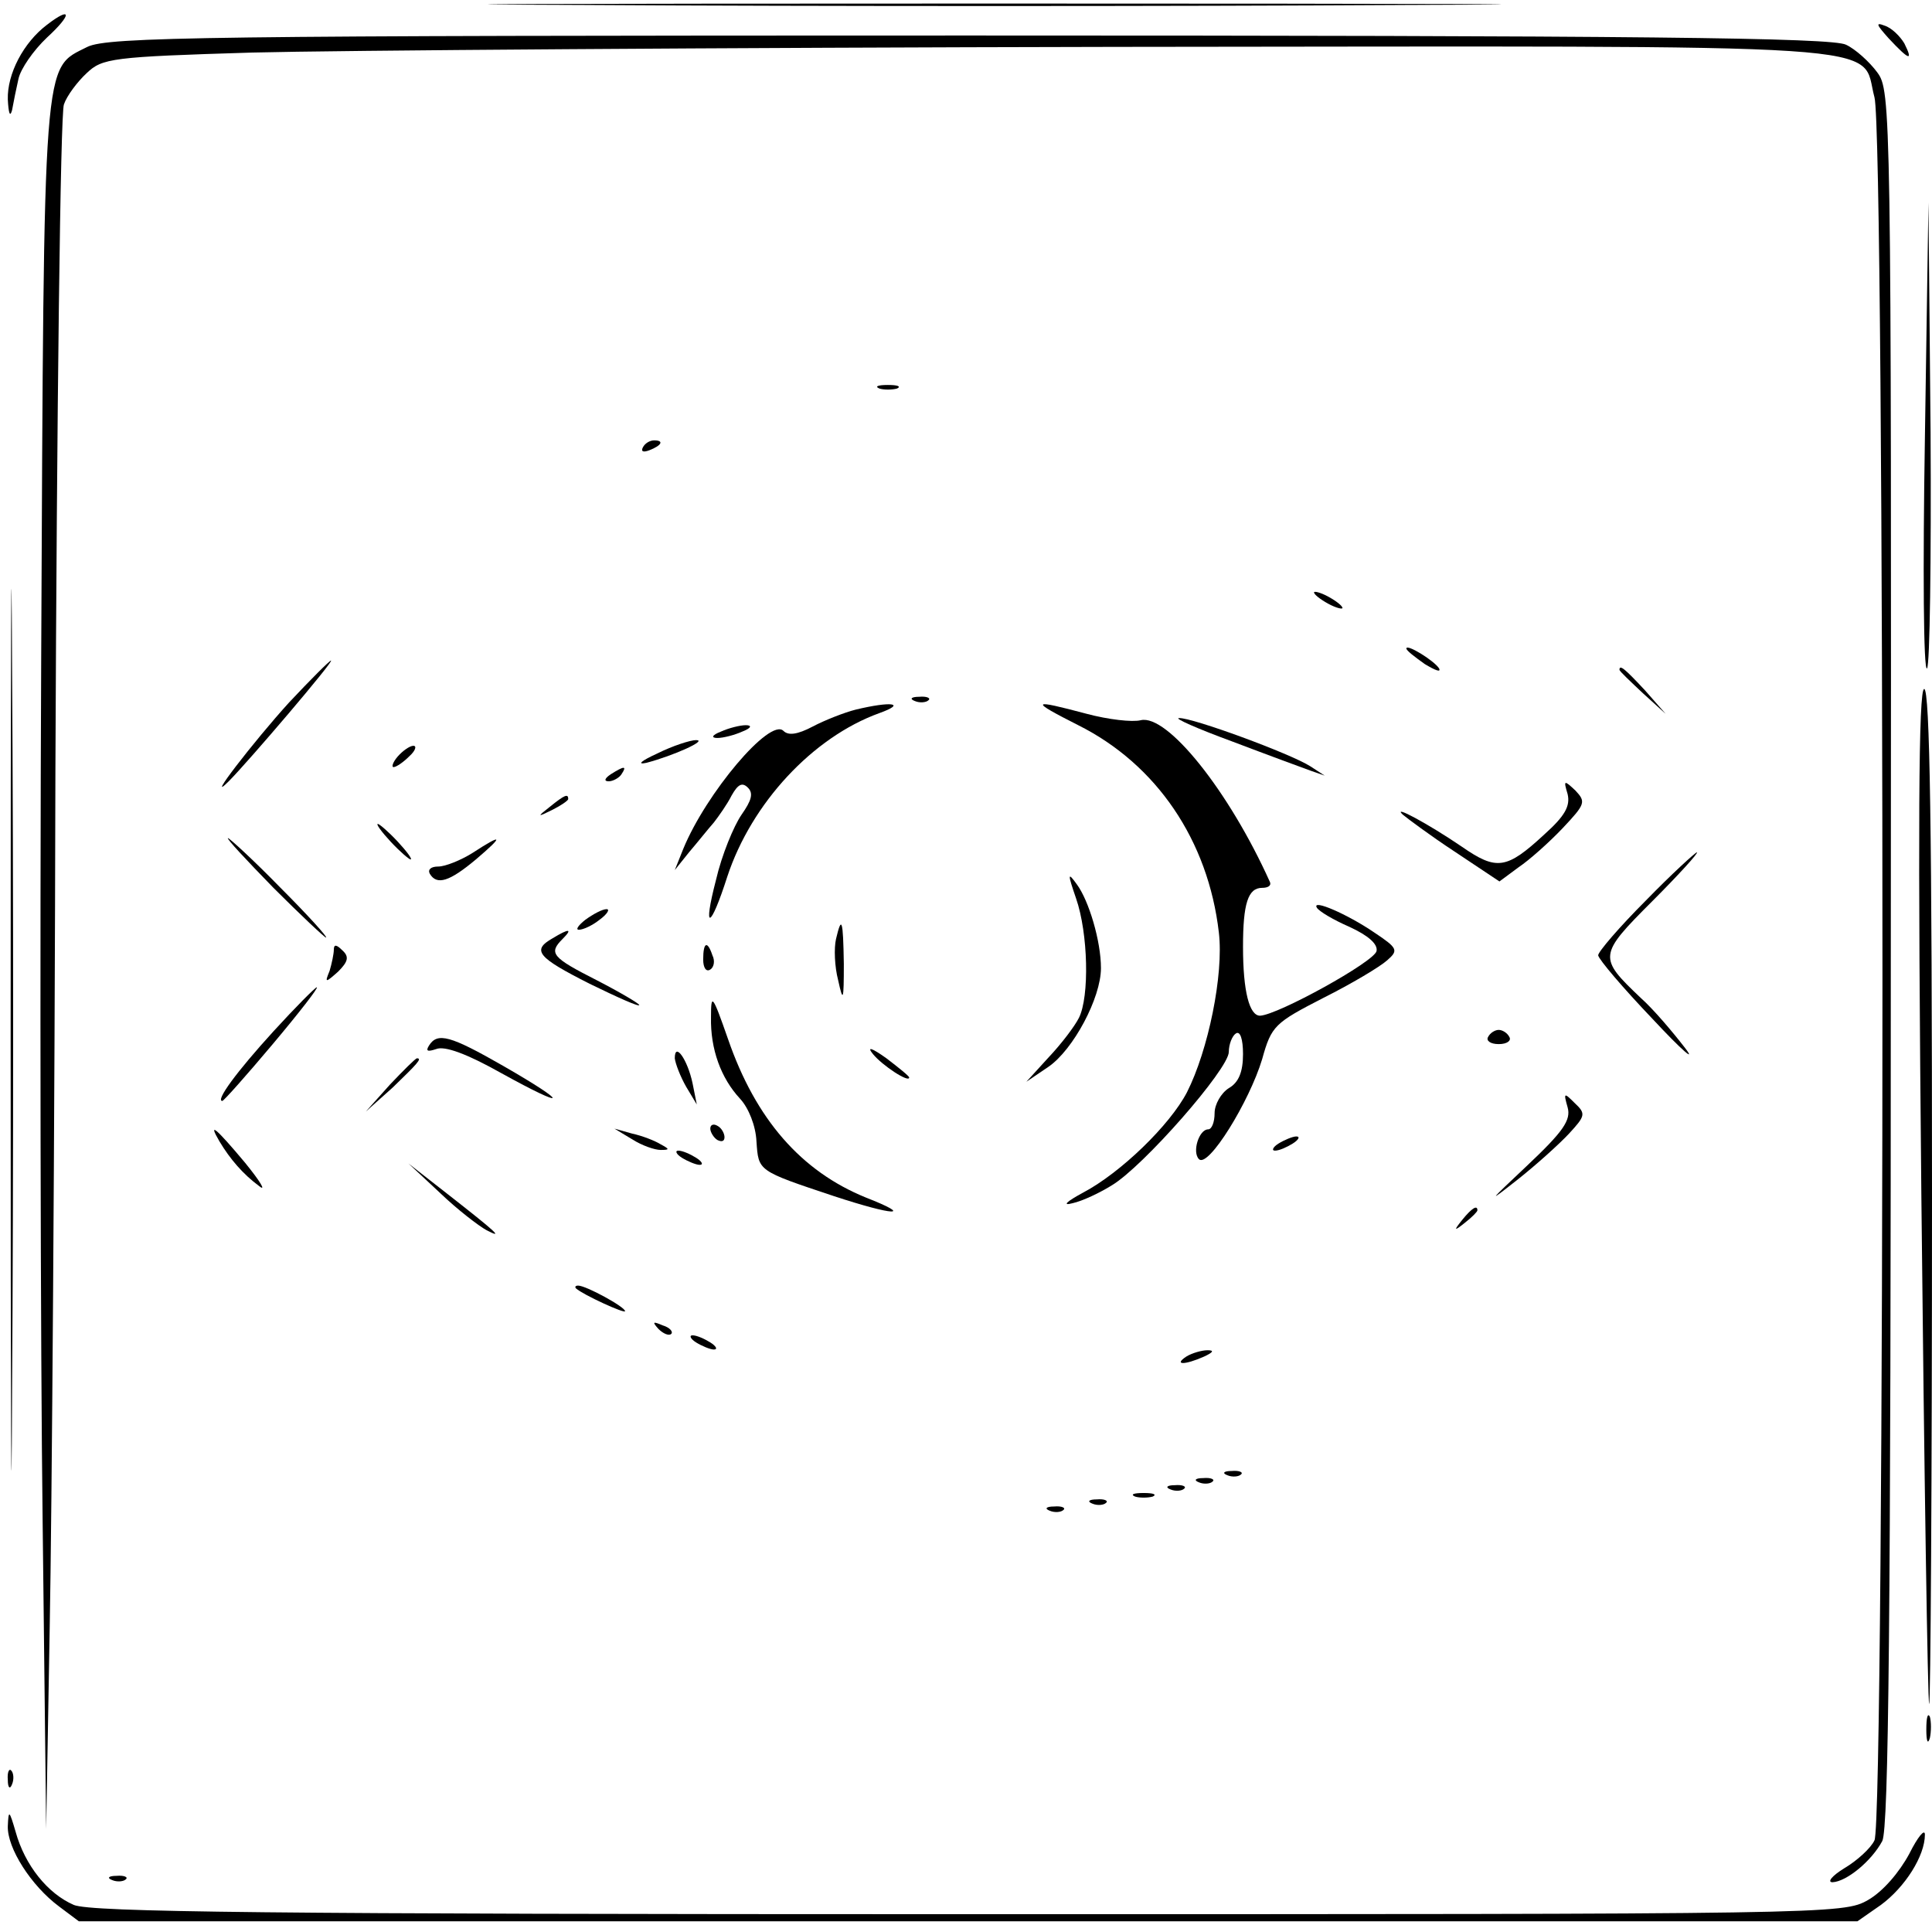
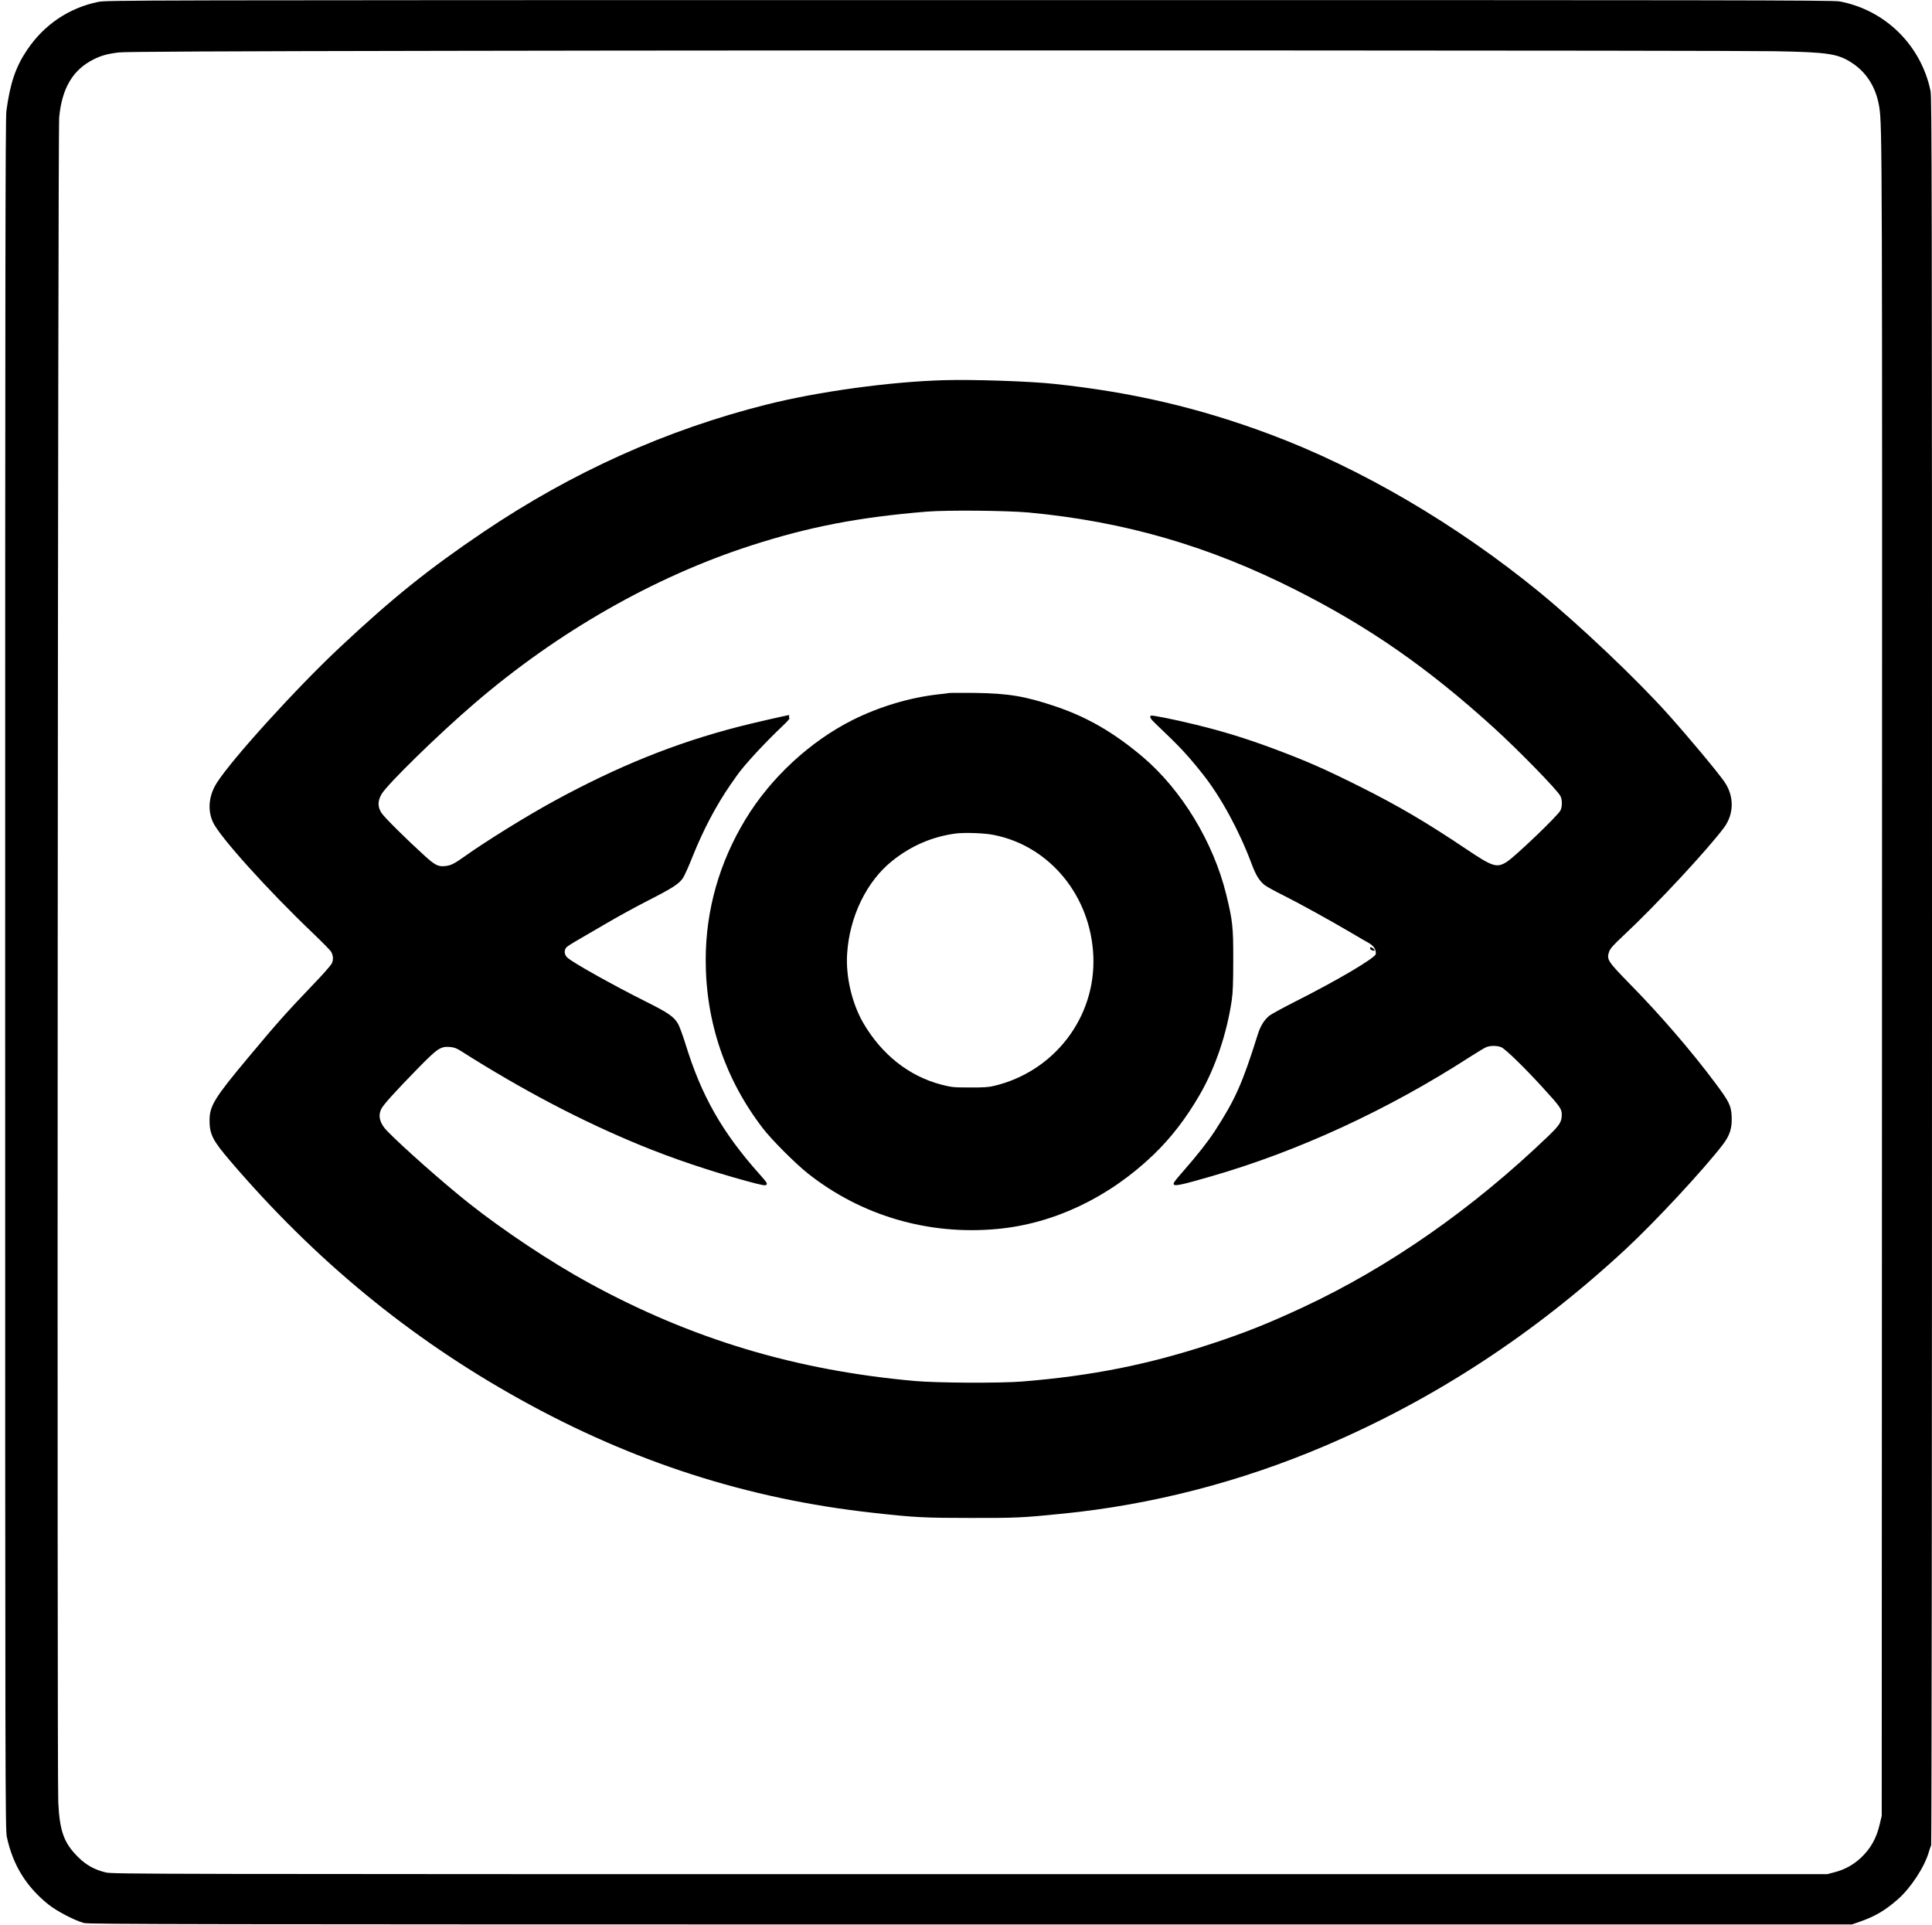
- <svg xmlns="http://www.w3.org/2000/svg" version="1.0" width="272pt" height="271pt" viewBox="0 0 272 271" preserveAspectRatio="xMidYMid meet">
-   <g transform="translate(0,271) scale(0.1,-0.1)" fill="#000000" stroke="none">
-     <path d="M823 2703 c317 -2 837 -2 1155 0 317 1 57 2 -578 2 -635 0 -895 -1 -577 -2z" />
-     <path d="M66 2675 c-33 -25 -56 -69 -55 -105 1 -19 3 -26 6 -15 2 11 6 31 9 44 3 14 21 40 40 58 36 33 35 45 0 18z" />
-     <path d="M2659 2656 c29 -31 35 -33 22 -7 -6 10 -18 22 -28 25 -13 5 -11 1 6 -18z" />
-     <path d="M123 2644 c-63 -32 -61 -1 -65 -859 -2 -429 -1 -976 2 -1215 l5 -435 5 285 c3 157 7 698 8 1203 2 505 7 928 12 940 4 12 19 32 32 44 22 21 35 23 233 29 116 3 662 7 1215 8 1128 1 1048 7 1069 -71 15 -53 15 -2427 0 -2454 -5 -11 -25 -29 -42 -39 -18 -11 -25 -20 -17 -20 20 1 55 30 70 58 9 18 12 316 12 1244 1 1201 0 1220 -19 1246 -11 15 -31 33 -44 39 -19 10 -293 13 -1234 13 -1079 0 -1213 -2 -1242 -16z" />
-     <path d="M2710 2093 c-3 -183 -2 -329 3 -324 4 4 6 153 5 332 l-3 324 -5 -332z" />
-     <path d="M15 1260 c0 -553 1 -779 2 -502 2 276 2 728 0 1005 -1 276 -2 50 -2 -503z" />
-     <path d="M1238 2163 c6 -2 18 -2 25 0 6 3 1 5 -13 5 -14 0 -19 -2 -12 -5z" />
-     <path d="M905 2080 c-3 -6 1 -7 9 -4 18 7 21 14 7 14 -6 0 -13 -4 -16 -10z" />
-     <path d="M1850 1876 c0 -3 9 -10 20 -16 11 -6 20 -8 20 -6 0 3 -9 10 -20 16 -11 6 -20 8 -20 6z" />
-     <path d="M1980 1797 c0 -3 12 -12 26 -22 15 -9 23 -12 20 -6 -7 11 -46 35 -46 28z" />
-     <path d="M407 1721 c-50 -55 -120 -146 -85 -111 27 27 149 170 144 170 -2 0 -29 -27 -59 -59z" />
-     <path d="M2280 1767 c0 -2 15 -16 33 -33 l32 -29 -29 33 c-28 30 -36 37 -36 29z" />
-     <path d="M2705 1028 c4 -392 9 -715 11 -717 2 -2 4 318 4 712 0 516 -3 717 -11 717 -8 0 -9 -196 -4 -712z" />
-     <path d="M1288 1723 c7 -3 16 -2 19 1 4 3 -2 6 -13 5 -11 0 -14 -3 -6 -6z" />
-     <path d="M1205 1711 c-16 -4 -44 -15 -61 -24 -21 -11 -34 -13 -41 -6 -19 19 -109 -88 -141 -166 l-12 -30 20 25 c12 14 27 33 35 42 7 9 19 26 25 38 9 16 15 19 23 11 8 -8 5 -18 -9 -38 -11 -16 -28 -57 -36 -92 -19 -73 -8 -70 16 5 34 103 120 196 214 230 39 14 17 17 -33 5z" />
-     <path d="M1518 1689 c110 -55 183 -162 198 -292 7 -59 -15 -166 -45 -225 -24 -46 -93 -113 -146 -141 -24 -13 -30 -19 -15 -15 14 3 39 15 55 25 44 26 165 164 165 188 0 11 5 23 10 26 6 4 10 -8 10 -29 0 -25 -6 -40 -20 -48 -11 -7 -20 -23 -20 -35 0 -13 -4 -23 -9 -23 -13 0 -23 -32 -13 -42 13 -13 71 81 89 141 13 47 18 51 86 86 40 20 80 44 90 53 16 14 15 17 -18 39 -38 26 -89 48 -81 35 3 -5 23 -17 46 -27 26 -12 40 -24 38 -34 -3 -15 -139 -90 -164 -91 -15 0 -24 34 -24 97 0 61 7 83 27 83 8 0 13 3 11 8 -58 129 -145 237 -182 228 -12 -3 -46 1 -76 9 -79 21 -81 19 -12 -16z" />
-     <path d="M1735 1666 c50 -19 99 -37 110 -41 l20 -7 -20 13 c-28 18 -167 69 -185 68 -8 0 26 -15 75 -33z" />
-     <path d="M1015 1680 c-13 -5 -14 -9 -5 -9 8 0 24 4 35 9 13 5 14 9 5 9 -8 0 -24 -4 -35 -9z" />
-     <path d="M925 1649 c-22 -10 -29 -16 -15 -13 38 10 87 32 70 32 -8 0 -33 -8 -55 -19z" />
-     <path d="M560 1645 c-7 -8 -9 -15 -6 -15 4 0 14 7 22 15 9 8 11 15 6 15 -5 0 -15 -7 -22 -15z" />
-     <path d="M860 1620 c-9 -6 -10 -10 -3 -10 6 0 15 5 18 10 8 12 4 12 -15 0z" />
-     <path d="M2207 1592 c4 -17 -4 -31 -33 -57 -53 -49 -67 -51 -116 -17 -47 32 -99 60 -83 45 6 -5 38 -29 73 -52 l63 -42 27 20 c15 10 43 35 62 55 32 34 33 37 18 53 -16 15 -17 15 -11 -5z" />
-     <path d="M774 1574 c-18 -14 -18 -15 4 -4 12 6 22 13 22 15 0 8 -5 6 -26 -11z" />
-     <path d="M550 1525 c13 -14 26 -25 28 -25 3 0 -5 11 -18 25 -13 14 -26 25 -28 25 -3 0 5 -11 18 -25z" />
-     <path d="M385 1460 c38 -38 72 -70 74 -70 3 0 -26 32 -64 70 -38 39 -72 70 -74 70 -3 0 26 -31 64 -70z" />
-     <path d="M665 1509 c-16 -10 -38 -19 -48 -19 -10 0 -15 -4 -12 -10 10 -17 28 -11 65 20 40 34 38 37 -5 9z" />
-     <path d="M2317 1442 c-37 -37 -67 -72 -67 -77 1 -6 35 -46 77 -90 41 -44 62 -62 45 -40 -17 22 -44 54 -62 70 -60 57 -60 60 16 136 38 38 66 69 63 69 -2 0 -35 -30 -72 -68z" />
-     <path d="M1515 1445 c17 -49 19 -138 4 -168 -6 -12 -25 -37 -43 -56 l-31 -34 31 21 c35 24 74 97 74 139 0 38 -17 95 -34 118 -13 18 -13 15 -1 -20z" />
-     <path d="M824 1415 c-10 -8 -14 -14 -9 -14 6 0 19 6 29 14 11 8 15 15 10 15 -6 0 -19 -7 -30 -15z" />
-     <path d="M1177 1388 c-3 -13 -2 -39 3 -58 7 -32 8 -29 8 23 -1 62 -3 69 -11 35z" />
-     <path d="M778 1389 c-30 -17 -21 -27 52 -64 39 -19 70 -33 70 -30 0 2 -27 18 -60 35 -63 32 -68 38 -48 58 15 15 9 15 -14 1z" />
-     <path d="M470 1373 c0 -6 -3 -20 -6 -30 -7 -17 -6 -17 12 -1 14 14 16 21 6 30 -8 8 -12 9 -12 1z" />
-     <path d="M990 1359 c0 -11 4 -18 10 -14 5 3 7 12 3 20 -7 21 -13 19 -13 -6z" />
-     <path d="M385 1258 c-52 -57 -82 -98 -72 -98 2 0 34 36 71 80 37 44 65 80 62 80 -2 0 -30 -28 -61 -62z" />
-     <path d="M1001 1278 c-1 -45 14 -86 41 -115 12 -13 22 -38 23 -60 3 -42 1 -41 109 -77 85 -28 114 -29 45 -2 -91 37 -155 110 -194 223 -22 63 -24 65 -24 31z" />
-     <path d="M2095 1250 c-3 -5 3 -10 15 -10 12 0 18 5 15 10 -3 6 -10 10 -15 10 -5 0 -12 -4 -15 -10z" />
-     <path d="M604 1238 c-5 -8 -2 -9 10 -5 12 5 44 -7 92 -34 94 -52 97 -44 3 10 -75 43 -93 48 -105 29z" />
-     <path d="M1229 1226 c13 -16 51 -41 51 -33 0 2 -15 14 -32 27 -21 15 -28 17 -19 6z" />
-     <path d="M950 1220 c1 -8 8 -26 16 -40 l15 -25 -6 30 c-7 33 -25 59 -25 35z" />
-     <path d="M549 1183 l-34 -38 38 34 c34 33 42 41 34 41 -2 0 -19 -17 -38 -37z" />
-     <path d="M2207 1151 c5 -18 -6 -34 -58 -83 -53 -50 -56 -53 -14 -20 28 22 61 52 74 66 23 25 24 28 8 43 -15 15 -16 15 -10 -6z" />
-     <path d="M1000 1121 c0 -5 5 -13 10 -16 6 -3 10 -2 10 4 0 5 -4 13 -10 16 -5 3 -10 2 -10 -4z" />
-     <path d="M309 1103 c15 -25 33 -46 56 -63 10 -8 2 6 -20 33 -41 49 -53 59 -36 30z" />
-     <path d="M890 1106 c14 -9 32 -15 40 -15 13 0 13 1 0 8 -8 5 -26 12 -40 15 l-25 7 25 -15z" />
-     <path d="M1800 1100 c-8 -5 -10 -10 -5 -10 6 0 17 5 25 10 8 5 11 10 5 10 -5 0 -17 -5 -25 -10z" />
-     <path d="M960 1080 c8 -5 20 -10 25 -10 6 0 3 5 -5 10 -8 5 -19 10 -25 10 -5 0 -3 -5 5 -10z" />
-     <path d="M620 1030 c24 -23 54 -46 65 -52 25 -13 14 -3 -55 51 l-55 43 45 -42z" />
-     <path d="M2059 993 c-13 -16 -12 -17 4 -4 9 7 17 15 17 17 0 8 -8 3 -21 -13z" />
-     <path d="M811 896 c10 -9 69 -36 69 -32 0 6 -55 36 -66 36 -4 0 -5 -2 -3 -4z" />
-     <path d="M927 839 c7 -7 15 -10 18 -7 3 3 -2 9 -12 12 -14 6 -15 5 -6 -5z" />
-     <path d="M980 820 c8 -5 20 -10 25 -10 6 0 3 5 -5 10 -8 5 -19 10 -25 10 -5 0 -3 -5 5 -10z" />
-     <path d="M1670 800 c-18 -12 -2 -12 25 0 13 6 15 9 5 9 -8 0 -22 -4 -30 -9z" />
-     <path d="M1728 633 c7 -3 16 -2 19 1 4 3 -2 6 -13 5 -11 0 -14 -3 -6 -6z" />
-     <path d="M1688 623 c7 -3 16 -2 19 1 4 3 -2 6 -13 5 -11 0 -14 -3 -6 -6z" />
-     <path d="M1648 613 c7 -3 16 -2 19 1 4 3 -2 6 -13 5 -11 0 -14 -3 -6 -6z" />
-     <path d="M1598 603 c6 -2 18 -2 25 0 6 3 1 5 -13 5 -14 0 -19 -2 -12 -5z" />
-     <path d="M1538 593 c7 -3 16 -2 19 1 4 3 -2 6 -13 5 -11 0 -14 -3 -6 -6z" />
-     <path d="M1478 583 c7 -3 16 -2 19 1 4 3 -2 6 -13 5 -11 0 -14 -3 -6 -6z" />
-     <path d="M2712 275 c0 -16 2 -22 5 -12 2 9 2 23 0 30 -3 6 -5 -1 -5 -18z" />
-     <path d="M11 204 c0 -11 3 -14 6 -6 3 7 2 16 -1 19 -3 4 -6 -2 -5 -13z" />
-     <path d="M11 139 c-1 -31 33 -84 72 -113 l28 -21 1252 0 1252 0 33 23 c34 25 62 69 62 99 0 9 -10 -3 -22 -27 -14 -26 -37 -53 -58 -65 -35 -20 -49 -20 -1265 -20 -993 0 -1236 3 -1261 13 -37 16 -69 56 -82 103 -9 31 -10 31 -11 8z" />
-     <path d="M158 63 c7 -3 16 -2 19 1 4 3 -2 6 -13 5 -11 0 -14 -3 -6 -6z" />
+ <svg xmlns="http://www.w3.org/2000/svg" version="1.0" width="2056pt" height="2048pt" viewBox="0 0 2056 2048" preserveAspectRatio="xMidYMid meet">
+   <g transform="translate(0,2048) scale(0.1,-0.1)" fill="#000000" stroke="none">
+     <path d="M1041 20459 c-311 -65 -574 -244 -753 -511 -122 -181 -180 -353 -220 -648 -11 -77 -13 -1814 -13 -9190 0 -8757 1 -9098 18 -9180 64 -297 204 -525 440 -716 91 -73 285 -174 382 -199 53 -13 1065 -15 9436 -15 l9377 0 89 31 c159 56 264 118 398 235 137 119 286 346 331 504 9 30 20 63 25 72 5 10 9 3888 9 9305 0 8339 -2 9296 -15 9363 -101 488 -481 863 -968 955 -70 13 -1121 15 -9261 14 -9100 0 -9182 -1 -9275 -20z m17834 -524 c581 -10 685 -26 837 -127 157 -104 255 -265 287 -468 31 -198 32 -418 29 -9285 l-3 -8900 -22 -91 c-34 -148 -98 -260 -202 -357 -79 -73 -168 -122 -272 -150 l-84 -22 -9120 0 c-8782 0 -9123 1 -9198 18 -121 29 -210 78 -298 166 -149 149 -194 273 -209 581 -14 299 -5 17780 10 17934 30 309 146 504 366 614 81 41 151 60 269 74 73 8 1017 13 3525 17 4045 8 13598 5 14085 -4z" />
+     <path d="M10045 16434 c-571 -16 -1338 -121 -1886 -259 -1067 -268 -2071 -720 -3014 -1356 -582 -393 -966 -701 -1525 -1225 -464 -434 -1161 -1202 -1315 -1449 -84 -134 -98 -288 -38 -416 73 -156 579 -718 1062 -1179 100 -96 189 -186 196 -200 22 -42 24 -85 6 -123 -9 -19 -97 -120 -197 -223 -287 -300 -386 -411 -687 -772 -365 -436 -417 -521 -417 -676 0 -147 34 -214 221 -432 900 -1053 1907 -1882 3080 -2534 1198 -667 2427 -1063 3757 -1209 445 -50 550 -55 1042 -55 480 -1 549 2 975 45 954 95 1898 339 2795 722 1170 499 2229 1192 3203 2096 310 288 826 843 1031 1110 75 98 100 178 94 299 -5 116 -26 158 -178 361 -248 333 -585 724 -907 1051 -236 242 -247 259 -219 342 12 34 43 69 153 172 343 320 897 916 1070 1149 106 144 109 330 8 481 -63 95 -386 482 -605 726 -332 371 -941 948 -1365 1296 -883 723 -1905 1322 -2875 1684 -752 281 -1469 448 -2295 535 -264 28 -856 48 -1170 39z m900 -1408 c1019 -95 1921 -356 2850 -827 777 -393 1398 -825 2100 -1462 263 -239 677 -663 711 -729 20 -38 20 -115 0 -153 -30 -58 -483 -491 -571 -547 -107 -67 -149 -54 -433 137 -423 284 -722 460 -1132 665 -372 186 -565 271 -910 400 -300 112 -551 189 -844 260 -221 54 -456 101 -467 94 -20 -12 -6 -34 53 -90 255 -242 335 -328 499 -534 193 -244 388 -603 520 -957 43 -116 81 -177 137 -222 22 -17 111 -66 200 -110 166 -83 498 -266 732 -404 74 -44 146 -86 160 -93 67 -36 95 -73 91 -126 -3 -41 -402 -277 -856 -506 -132 -67 -257 -135 -278 -152 -56 -47 -94 -109 -123 -202 -162 -517 -239 -690 -457 -1026 -74 -113 -179 -247 -336 -427 -97 -110 -110 -130 -98 -142 16 -16 91 0 392 87 927 267 1883 707 2759 1273 77 49 154 96 172 103 44 18 116 18 161 -1 43 -18 246 -216 437 -425 190 -208 206 -231 206 -291 0 -78 -21 -111 -142 -228 -804 -773 -1695 -1395 -2607 -1821 -375 -175 -624 -274 -986 -393 -666 -219 -1267 -339 -2005 -399 -234 -19 -897 -16 -1140 5 -1272 113 -2380 446 -3475 1045 -401 219 -911 558 -1280 851 -262 208 -701 596 -867 767 -76 79 -97 157 -61 231 20 44 145 182 386 429 212 217 245 240 346 232 44 -4 70 -13 121 -46 656 -416 1284 -745 1911 -1002 333 -137 727 -270 1114 -376 180 -49 209 -54 221 -42 13 13 2 28 -80 120 -391 439 -611 826 -779 1371 -30 97 -67 197 -81 221 -44 76 -105 118 -331 231 -352 176 -788 419 -847 474 -34 30 -38 81 -9 110 10 10 52 38 92 61 41 24 182 106 314 183 132 78 341 192 465 255 262 134 328 177 370 241 16 26 63 130 103 232 113 281 247 535 399 756 29 41 60 85 68 97 74 108 293 345 489 531 46 43 79 81 73 83 -6 2 -8 10 -5 18 3 8 3 14 1 14 -18 0 -405 -89 -543 -125 -670 -173 -1282 -420 -1965 -793 -284 -155 -717 -423 -940 -582 -121 -86 -151 -100 -214 -107 -73 -8 -109 11 -224 116 -186 169 -421 402 -451 448 -43 64 -43 127 -1 201 61 105 603 635 990 967 887 762 1914 1348 2944 1680 618 199 1139 300 1866 360 217 18 848 12 1085 -9z" />
+     <path d="M10100 13105 c-8 -2 -62 -9 -120 -15 -299 -34 -620 -130 -900 -269 -456 -227 -879 -618 -1147 -1061 -279 -460 -423 -969 -423 -1495 0 -661 208 -1273 610 -1795 93 -121 345 -373 476 -477 568 -450 1282 -660 2014 -592 603 55 1191 335 1665 790 191 184 350 392 496 645 164 286 285 646 337 999 12 83 16 188 16 430 1 350 -7 418 -74 693 -137 560 -476 1118 -894 1471 -304 256 -588 421 -928 535 -318 107 -498 137 -853 142 -143 1 -267 1 -275 -1z m473 -1510 c596 -116 1035 -648 1062 -1289 28 -653 -417 -1232 -1060 -1383 -52 -13 -117 -17 -255 -16 -175 0 -192 2 -305 31 -343 90 -634 321 -829 657 -120 208 -187 494 -171 735 25 397 209 774 483 991 198 158 421 254 667 288 92 13 310 6 408 -14z" />
+     <path d="M14580 10386 c0 -13 39 -30 49 -21 5 6 -29 34 -41 35 -5 0 -8 -6 -8 -14z" />
  </g>
</svg>
